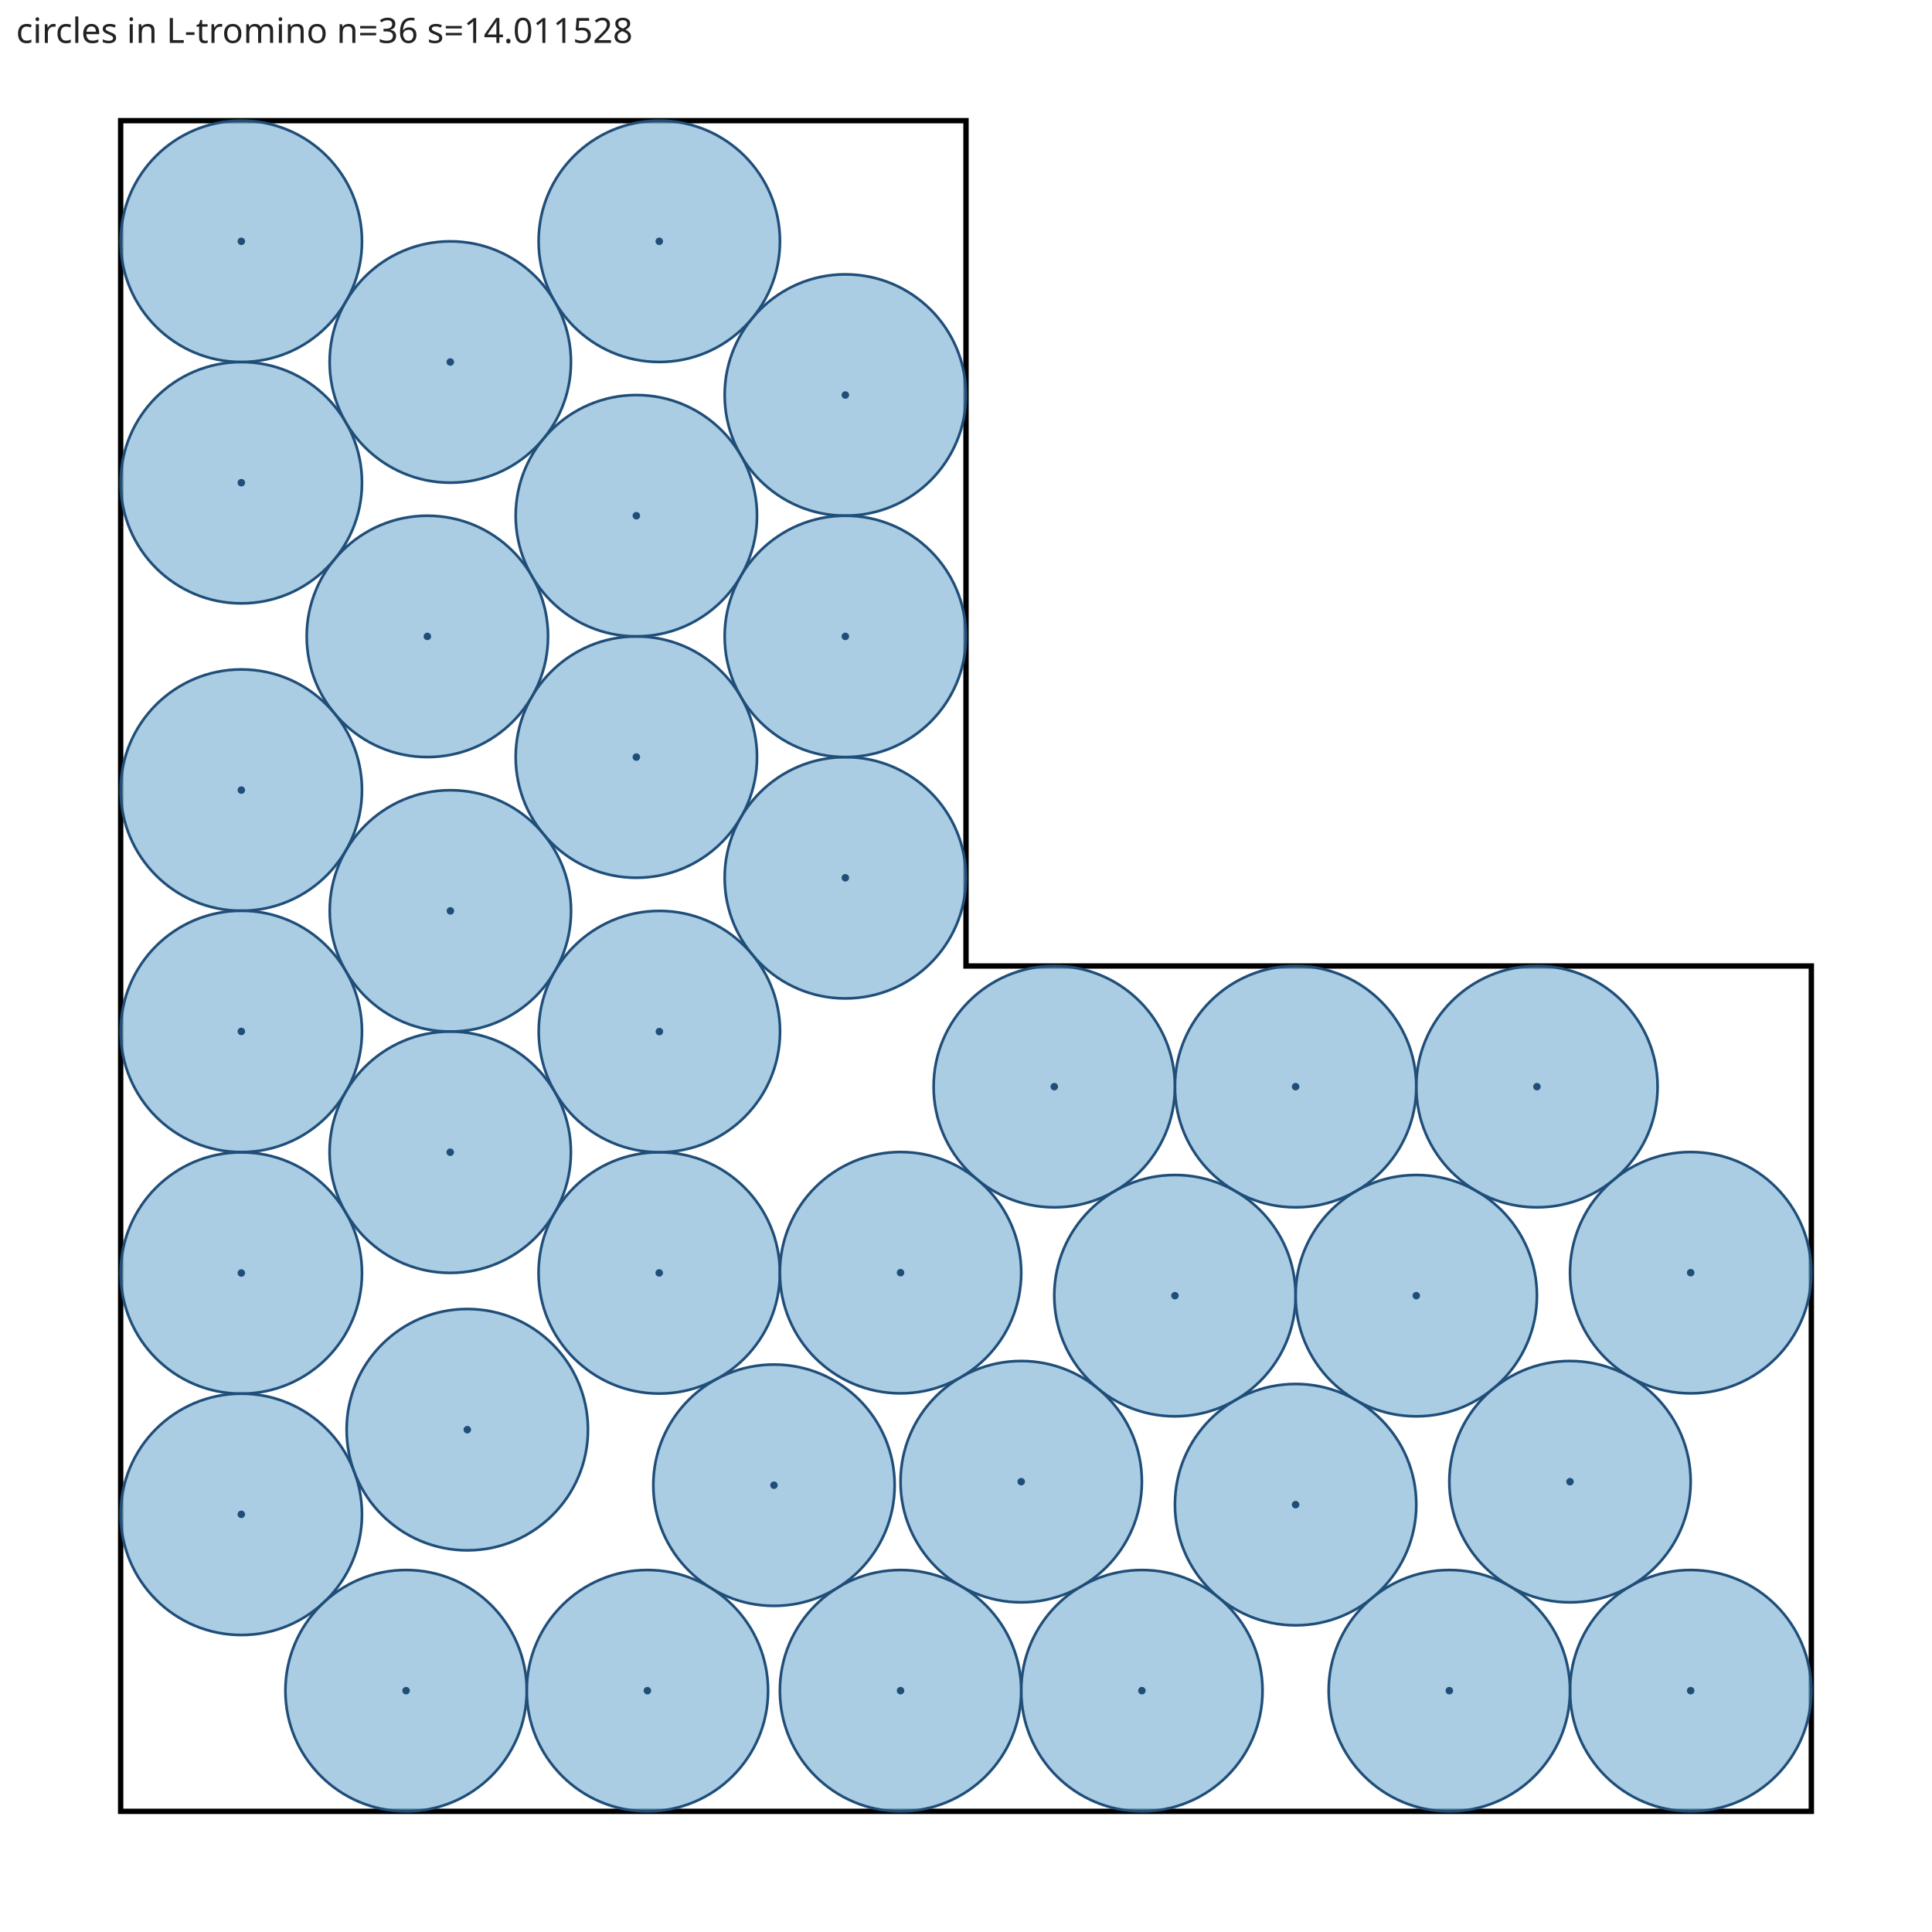
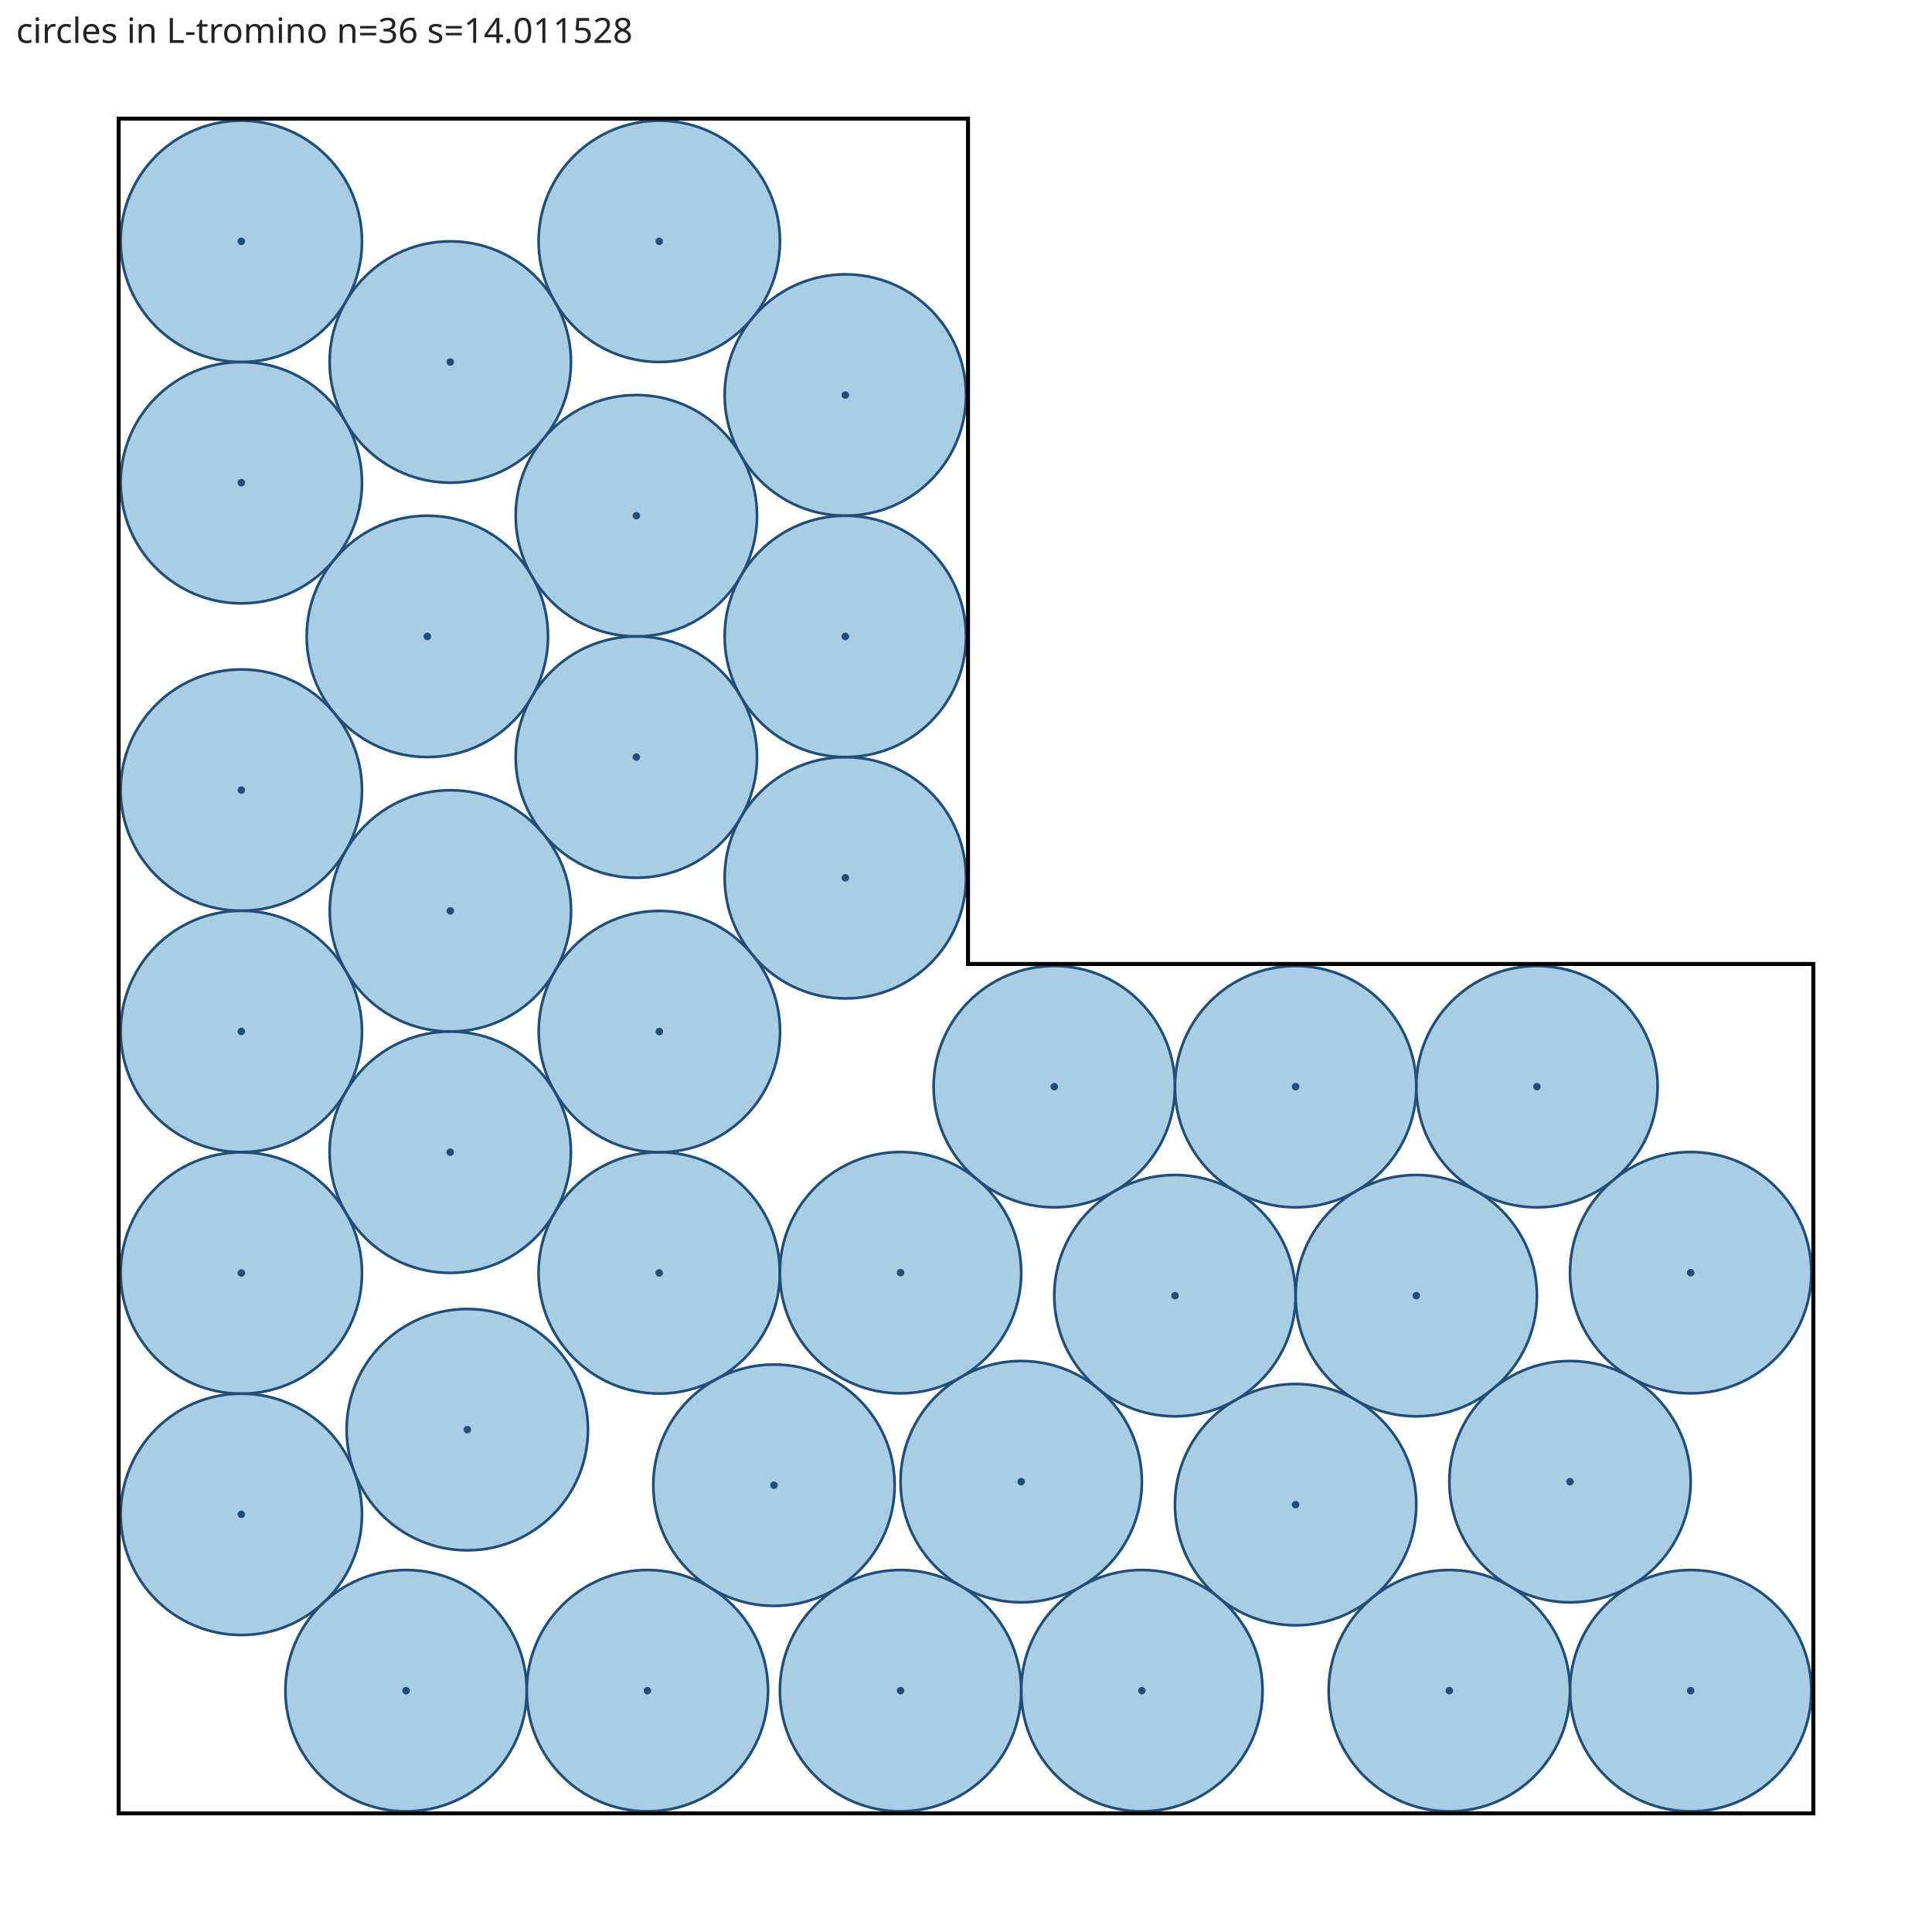
<svg xmlns="http://www.w3.org/2000/svg" width="720.0" height="720.0" viewBox="0 0 720.0 720.0">
+   <defs>
+     <clipPath id="inside">
+       <polygon points="44.968,675.032 675.032,675.032 675.032,360.000 360.000,360.000 360.000,44.968 44.968,44.968" />
+     </clipPath>
+     <mask id="outside">
+       <rect width="720.0" height="720.0" fill="white" />
+       <polygon points="44.968,675.032 675.032,675.032 675.032,360.000 360.000,360.000 360.000,44.968 44.968,44.968" fill="black" />
+     </mask>
+   </defs>
  <rect width="720.0" height="720.0" fill="white" />
-   <polygon points="44.968,675.032 675.032,675.032 675.032,360.000 360.000,360.000 360.000,44.968 44.968,44.968 44.968,675.032" fill="none" stroke="#000000" stroke-width="2" />
-   <circle cx="482.837" cy="560.740" r="44.968" fill="#7fb3d5" fill-opacity="0.65" stroke="#1f4e79" stroke-width="1" />
+   <circle cx="482.837" cy="560.740" r="44.968" fill="#7fb3d5" fill-opacity="0.65" stroke="#1f4e79" stroke-width="1" clip-path="url(#inside)" />
  <circle cx="482.837" cy="560.740" r="1.4" fill="#1f4e79" />
-   <circle cx="425.545" cy="630.065" r="44.968" fill="#7fb3d5" fill-opacity="0.65" stroke="#1f4e79" stroke-width="1" />
+   <circle cx="425.545" cy="630.065" r="44.968" fill="#7fb3d5" fill-opacity="0.65" stroke="#1f4e79" stroke-width="1" clip-path="url(#inside)" />
  <circle cx="425.545" cy="630.065" r="1.4" fill="#1f4e79" />
-   <circle cx="482.837" cy="404.968" r="44.968" fill="#7fb3d5" fill-opacity="0.65" stroke="#1f4e79" stroke-width="1" />
+   <circle cx="482.837" cy="404.968" r="44.968" fill="#7fb3d5" fill-opacity="0.65" stroke="#1f4e79" stroke-width="1" clip-path="url(#inside)" />
  <circle cx="482.837" cy="404.968" r="1.4" fill="#1f4e79" />
-   <circle cx="392.902" cy="404.968" r="44.968" fill="#7fb3d5" fill-opacity="0.65" stroke="#1f4e79" stroke-width="1" />
+   <circle cx="392.902" cy="404.968" r="44.968" fill="#7fb3d5" fill-opacity="0.65" stroke="#1f4e79" stroke-width="1" clip-path="url(#inside)" />
  <circle cx="392.902" cy="404.968" r="1.4" fill="#1f4e79" />
-   <circle cx="315.032" cy="147.215" r="44.968" fill="#7fb3d5" fill-opacity="0.65" stroke="#1f4e79" stroke-width="1" />
+   <circle cx="315.032" cy="147.215" r="44.968" fill="#7fb3d5" fill-opacity="0.65" stroke="#1f4e79" stroke-width="1" clip-path="url(#inside)" />
  <circle cx="315.032" cy="147.215" r="1.4" fill="#1f4e79" />
-   <circle cx="437.870" cy="482.854" r="44.968" fill="#7fb3d5" fill-opacity="0.65" stroke="#1f4e79" stroke-width="1" />
+   <circle cx="437.870" cy="482.854" r="44.968" fill="#7fb3d5" fill-opacity="0.65" stroke="#1f4e79" stroke-width="1" clip-path="url(#inside)" />
  <circle cx="437.870" cy="482.854" r="1.4" fill="#1f4e79" />
-   <circle cx="527.805" cy="482.854" r="44.968" fill="#7fb3d5" fill-opacity="0.65" stroke="#1f4e79" stroke-width="1" />
+   <circle cx="527.805" cy="482.854" r="44.968" fill="#7fb3d5" fill-opacity="0.65" stroke="#1f4e79" stroke-width="1" clip-path="url(#inside)" />
  <circle cx="527.805" cy="482.854" r="1.4" fill="#1f4e79" />
-   <circle cx="89.935" cy="474.415" r="44.968" fill="#7fb3d5" fill-opacity="0.65" stroke="#1f4e79" stroke-width="1" />
+   <circle cx="89.935" cy="474.415" r="44.968" fill="#7fb3d5" fill-opacity="0.65" stroke="#1f4e79" stroke-width="1" clip-path="url(#inside)" />
  <circle cx="89.935" cy="474.415" r="1.4" fill="#1f4e79" />
-   <circle cx="245.675" cy="474.375" r="44.968" fill="#7fb3d5" fill-opacity="0.65" stroke="#1f4e79" stroke-width="1" />
+   <circle cx="245.675" cy="474.375" r="44.968" fill="#7fb3d5" fill-opacity="0.65" stroke="#1f4e79" stroke-width="1" clip-path="url(#inside)" />
  <circle cx="245.675" cy="474.375" r="1.4" fill="#1f4e79" />
-   <circle cx="380.577" cy="552.179" r="44.968" fill="#7fb3d5" fill-opacity="0.65" stroke="#1f4e79" stroke-width="1" />
+   <circle cx="380.577" cy="552.179" r="44.968" fill="#7fb3d5" fill-opacity="0.65" stroke="#1f4e79" stroke-width="1" clip-path="url(#inside)" />
  <circle cx="380.577" cy="552.179" r="1.4" fill="#1f4e79" />
-   <circle cx="237.151" cy="282.144" r="44.968" fill="#7fb3d5" fill-opacity="0.65" stroke="#1f4e79" stroke-width="1" />
+   <circle cx="237.151" cy="282.144" r="44.968" fill="#7fb3d5" fill-opacity="0.65" stroke="#1f4e79" stroke-width="1" clip-path="url(#inside)" />
  <circle cx="237.151" cy="282.144" r="1.4" fill="#1f4e79" />
-   <circle cx="245.698" cy="89.935" r="44.968" fill="#7fb3d5" fill-opacity="0.65" stroke="#1f4e79" stroke-width="1" />
+   <circle cx="245.698" cy="89.935" r="44.968" fill="#7fb3d5" fill-opacity="0.65" stroke="#1f4e79" stroke-width="1" clip-path="url(#inside)" />
  <circle cx="245.698" cy="89.935" r="1.4" fill="#1f4e79" />
-   <circle cx="159.270" cy="237.168" r="44.968" fill="#7fb3d5" fill-opacity="0.65" stroke="#1f4e79" stroke-width="1" />
+   <circle cx="159.270" cy="237.168" r="44.968" fill="#7fb3d5" fill-opacity="0.65" stroke="#1f4e79" stroke-width="1" clip-path="url(#inside)" />
  <circle cx="159.270" cy="237.168" r="1.4" fill="#1f4e79" />
-   <circle cx="335.610" cy="630.065" r="44.968" fill="#7fb3d5" fill-opacity="0.65" stroke="#1f4e79" stroke-width="1" />
+   <circle cx="335.610" cy="630.065" r="44.968" fill="#7fb3d5" fill-opacity="0.65" stroke="#1f4e79" stroke-width="1" clip-path="url(#inside)" />
  <circle cx="335.610" cy="630.065" r="1.4" fill="#1f4e79" />
-   <circle cx="630.065" cy="474.292" r="44.968" fill="#7fb3d5" fill-opacity="0.65" stroke="#1f4e79" stroke-width="1" />
+   <circle cx="630.065" cy="474.292" r="44.968" fill="#7fb3d5" fill-opacity="0.65" stroke="#1f4e79" stroke-width="1" clip-path="url(#inside)" />
  <circle cx="630.065" cy="474.292" r="1.4" fill="#1f4e79" />
-   <circle cx="288.440" cy="553.492" r="44.968" fill="#7fb3d5" fill-opacity="0.65" stroke="#1f4e79" stroke-width="1" />
+   <circle cx="288.440" cy="553.492" r="44.968" fill="#7fb3d5" fill-opacity="0.65" stroke="#1f4e79" stroke-width="1" clip-path="url(#inside)" />
  <circle cx="288.440" cy="553.492" r="1.4" fill="#1f4e79" />
-   <circle cx="89.935" cy="564.350" r="44.968" fill="#7fb3d5" fill-opacity="0.65" stroke="#1f4e79" stroke-width="1" />
+   <circle cx="89.935" cy="564.350" r="44.968" fill="#7fb3d5" fill-opacity="0.65" stroke="#1f4e79" stroke-width="1" clip-path="url(#inside)" />
  <circle cx="89.935" cy="564.350" r="1.4" fill="#1f4e79" />
-   <circle cx="630.065" cy="630.065" r="44.968" fill="#7fb3d5" fill-opacity="0.65" stroke="#1f4e79" stroke-width="1" />
+   <circle cx="630.065" cy="630.065" r="44.968" fill="#7fb3d5" fill-opacity="0.65" stroke="#1f4e79" stroke-width="1" clip-path="url(#inside)" />
  <circle cx="630.065" cy="630.065" r="1.4" fill="#1f4e79" />
-   <circle cx="167.849" cy="339.464" r="44.968" fill="#7fb3d5" fill-opacity="0.65" stroke="#1f4e79" stroke-width="1" />
+   <circle cx="167.849" cy="339.464" r="44.968" fill="#7fb3d5" fill-opacity="0.65" stroke="#1f4e79" stroke-width="1" clip-path="url(#inside)" />
  <circle cx="167.849" cy="339.464" r="1.4" fill="#1f4e79" />
-   <circle cx="315.032" cy="327.120" r="44.968" fill="#7fb3d5" fill-opacity="0.65" stroke="#1f4e79" stroke-width="1" />
+   <circle cx="315.032" cy="327.120" r="44.968" fill="#7fb3d5" fill-opacity="0.65" stroke="#1f4e79" stroke-width="1" clip-path="url(#inside)" />
  <circle cx="315.032" cy="327.120" r="1.4" fill="#1f4e79" />
-   <circle cx="89.935" cy="179.888" r="44.968" fill="#7fb3d5" fill-opacity="0.65" stroke="#1f4e79" stroke-width="1" />
+   <circle cx="89.935" cy="179.888" r="44.968" fill="#7fb3d5" fill-opacity="0.65" stroke="#1f4e79" stroke-width="1" clip-path="url(#inside)" />
  <circle cx="89.935" cy="179.888" r="1.4" fill="#1f4e79" />
-   <circle cx="89.935" cy="294.448" r="44.968" fill="#7fb3d5" fill-opacity="0.65" stroke="#1f4e79" stroke-width="1" />
+   <circle cx="89.935" cy="294.448" r="44.968" fill="#7fb3d5" fill-opacity="0.65" stroke="#1f4e79" stroke-width="1" clip-path="url(#inside)" />
  <circle cx="89.935" cy="294.448" r="1.4" fill="#1f4e79" />
-   <circle cx="572.773" cy="404.968" r="44.968" fill="#7fb3d5" fill-opacity="0.65" stroke="#1f4e79" stroke-width="1" />
+   <circle cx="572.773" cy="404.968" r="44.968" fill="#7fb3d5" fill-opacity="0.65" stroke="#1f4e79" stroke-width="1" clip-path="url(#inside)" />
  <circle cx="572.773" cy="404.968" r="1.4" fill="#1f4e79" />
-   <circle cx="585.097" cy="552.179" r="44.968" fill="#7fb3d5" fill-opacity="0.65" stroke="#1f4e79" stroke-width="1" />
+   <circle cx="585.097" cy="552.179" r="44.968" fill="#7fb3d5" fill-opacity="0.65" stroke="#1f4e79" stroke-width="1" clip-path="url(#inside)" />
  <circle cx="585.097" cy="552.179" r="1.4" fill="#1f4e79" />
-   <circle cx="335.610" cy="474.292" r="44.968" fill="#7fb3d5" fill-opacity="0.65" stroke="#1f4e79" stroke-width="1" />
+   <circle cx="335.610" cy="474.292" r="44.968" fill="#7fb3d5" fill-opacity="0.65" stroke="#1f4e79" stroke-width="1" clip-path="url(#inside)" />
  <circle cx="335.610" cy="474.292" r="1.4" fill="#1f4e79" />
-   <circle cx="89.935" cy="384.383" r="44.968" fill="#7fb3d5" fill-opacity="0.65" stroke="#1f4e79" stroke-width="1" />
+   <circle cx="89.935" cy="384.383" r="44.968" fill="#7fb3d5" fill-opacity="0.65" stroke="#1f4e79" stroke-width="1" clip-path="url(#inside)" />
  <circle cx="89.935" cy="384.383" r="1.4" fill="#1f4e79" />
-   <circle cx="89.935" cy="89.935" r="44.968" fill="#7fb3d5" fill-opacity="0.65" stroke="#1f4e79" stroke-width="1" />
+   <circle cx="89.935" cy="89.935" r="44.968" fill="#7fb3d5" fill-opacity="0.65" stroke="#1f4e79" stroke-width="1" clip-path="url(#inside)" />
  <circle cx="89.935" cy="89.935" r="1.4" fill="#1f4e79" />
-   <circle cx="237.151" cy="192.192" r="44.968" fill="#7fb3d5" fill-opacity="0.65" stroke="#1f4e79" stroke-width="1" />
+   <circle cx="237.151" cy="192.192" r="44.968" fill="#7fb3d5" fill-opacity="0.65" stroke="#1f4e79" stroke-width="1" clip-path="url(#inside)" />
  <circle cx="237.151" cy="192.192" r="1.4" fill="#1f4e79" />
-   <circle cx="174.153" cy="532.796" r="44.968" fill="#7fb3d5" fill-opacity="0.65" stroke="#1f4e79" stroke-width="1" />
+   <circle cx="174.153" cy="532.796" r="44.968" fill="#7fb3d5" fill-opacity="0.65" stroke="#1f4e79" stroke-width="1" clip-path="url(#inside)" />
  <circle cx="174.153" cy="532.796" r="1.4" fill="#1f4e79" />
-   <circle cx="151.335" cy="630.065" r="44.968" fill="#7fb3d5" fill-opacity="0.65" stroke="#1f4e79" stroke-width="1" />
+   <circle cx="151.335" cy="630.065" r="44.968" fill="#7fb3d5" fill-opacity="0.65" stroke="#1f4e79" stroke-width="1" clip-path="url(#inside)" />
  <circle cx="151.335" cy="630.065" r="1.4" fill="#1f4e79" />
-   <circle cx="245.730" cy="384.440" r="44.968" fill="#7fb3d5" fill-opacity="0.65" stroke="#1f4e79" stroke-width="1" />
+   <circle cx="245.730" cy="384.440" r="44.968" fill="#7fb3d5" fill-opacity="0.65" stroke="#1f4e79" stroke-width="1" clip-path="url(#inside)" />
  <circle cx="245.730" cy="384.440" r="1.4" fill="#1f4e79" />
-   <circle cx="167.793" cy="429.399" r="44.968" fill="#7fb3d5" fill-opacity="0.65" stroke="#1f4e79" stroke-width="1" />
+   <circle cx="167.793" cy="429.399" r="44.968" fill="#7fb3d5" fill-opacity="0.65" stroke="#1f4e79" stroke-width="1" clip-path="url(#inside)" />
  <circle cx="167.793" cy="429.399" r="1.4" fill="#1f4e79" />
-   <circle cx="167.816" cy="134.911" r="44.968" fill="#7fb3d5" fill-opacity="0.65" stroke="#1f4e79" stroke-width="1" />
+   <circle cx="167.816" cy="134.911" r="44.968" fill="#7fb3d5" fill-opacity="0.65" stroke="#1f4e79" stroke-width="1" clip-path="url(#inside)" />
  <circle cx="167.816" cy="134.911" r="1.4" fill="#1f4e79" />
-   <circle cx="315.032" cy="237.168" r="44.968" fill="#7fb3d5" fill-opacity="0.65" stroke="#1f4e79" stroke-width="1" />
+   <circle cx="315.032" cy="237.168" r="44.968" fill="#7fb3d5" fill-opacity="0.65" stroke="#1f4e79" stroke-width="1" clip-path="url(#inside)" />
  <circle cx="315.032" cy="237.168" r="1.4" fill="#1f4e79" />
-   <circle cx="540.130" cy="630.065" r="44.968" fill="#7fb3d5" fill-opacity="0.65" stroke="#1f4e79" stroke-width="1" />
+   <circle cx="540.130" cy="630.065" r="44.968" fill="#7fb3d5" fill-opacity="0.65" stroke="#1f4e79" stroke-width="1" clip-path="url(#inside)" />
  <circle cx="540.130" cy="630.065" r="1.4" fill="#1f4e79" />
-   <circle cx="241.270" cy="630.065" r="44.968" fill="#7fb3d5" fill-opacity="0.65" stroke="#1f4e79" stroke-width="1" />
+   <circle cx="241.270" cy="630.065" r="44.968" fill="#7fb3d5" fill-opacity="0.65" stroke="#1f4e79" stroke-width="1" clip-path="url(#inside)" />
  <circle cx="241.270" cy="630.065" r="1.4" fill="#1f4e79" />
+   <polygon points="44.968,675.032 675.032,675.032 675.032,360.000 360.000,360.000 360.000,44.968 44.968,44.968" fill="none" stroke="#000000" stroke-width="3" mask="url(#outside)" />
  <text x="6" y="16" font-family="sans-serif" font-size="13" fill="#222">circles in L-tromino  n=36  s=14.011528</text>
</svg>
